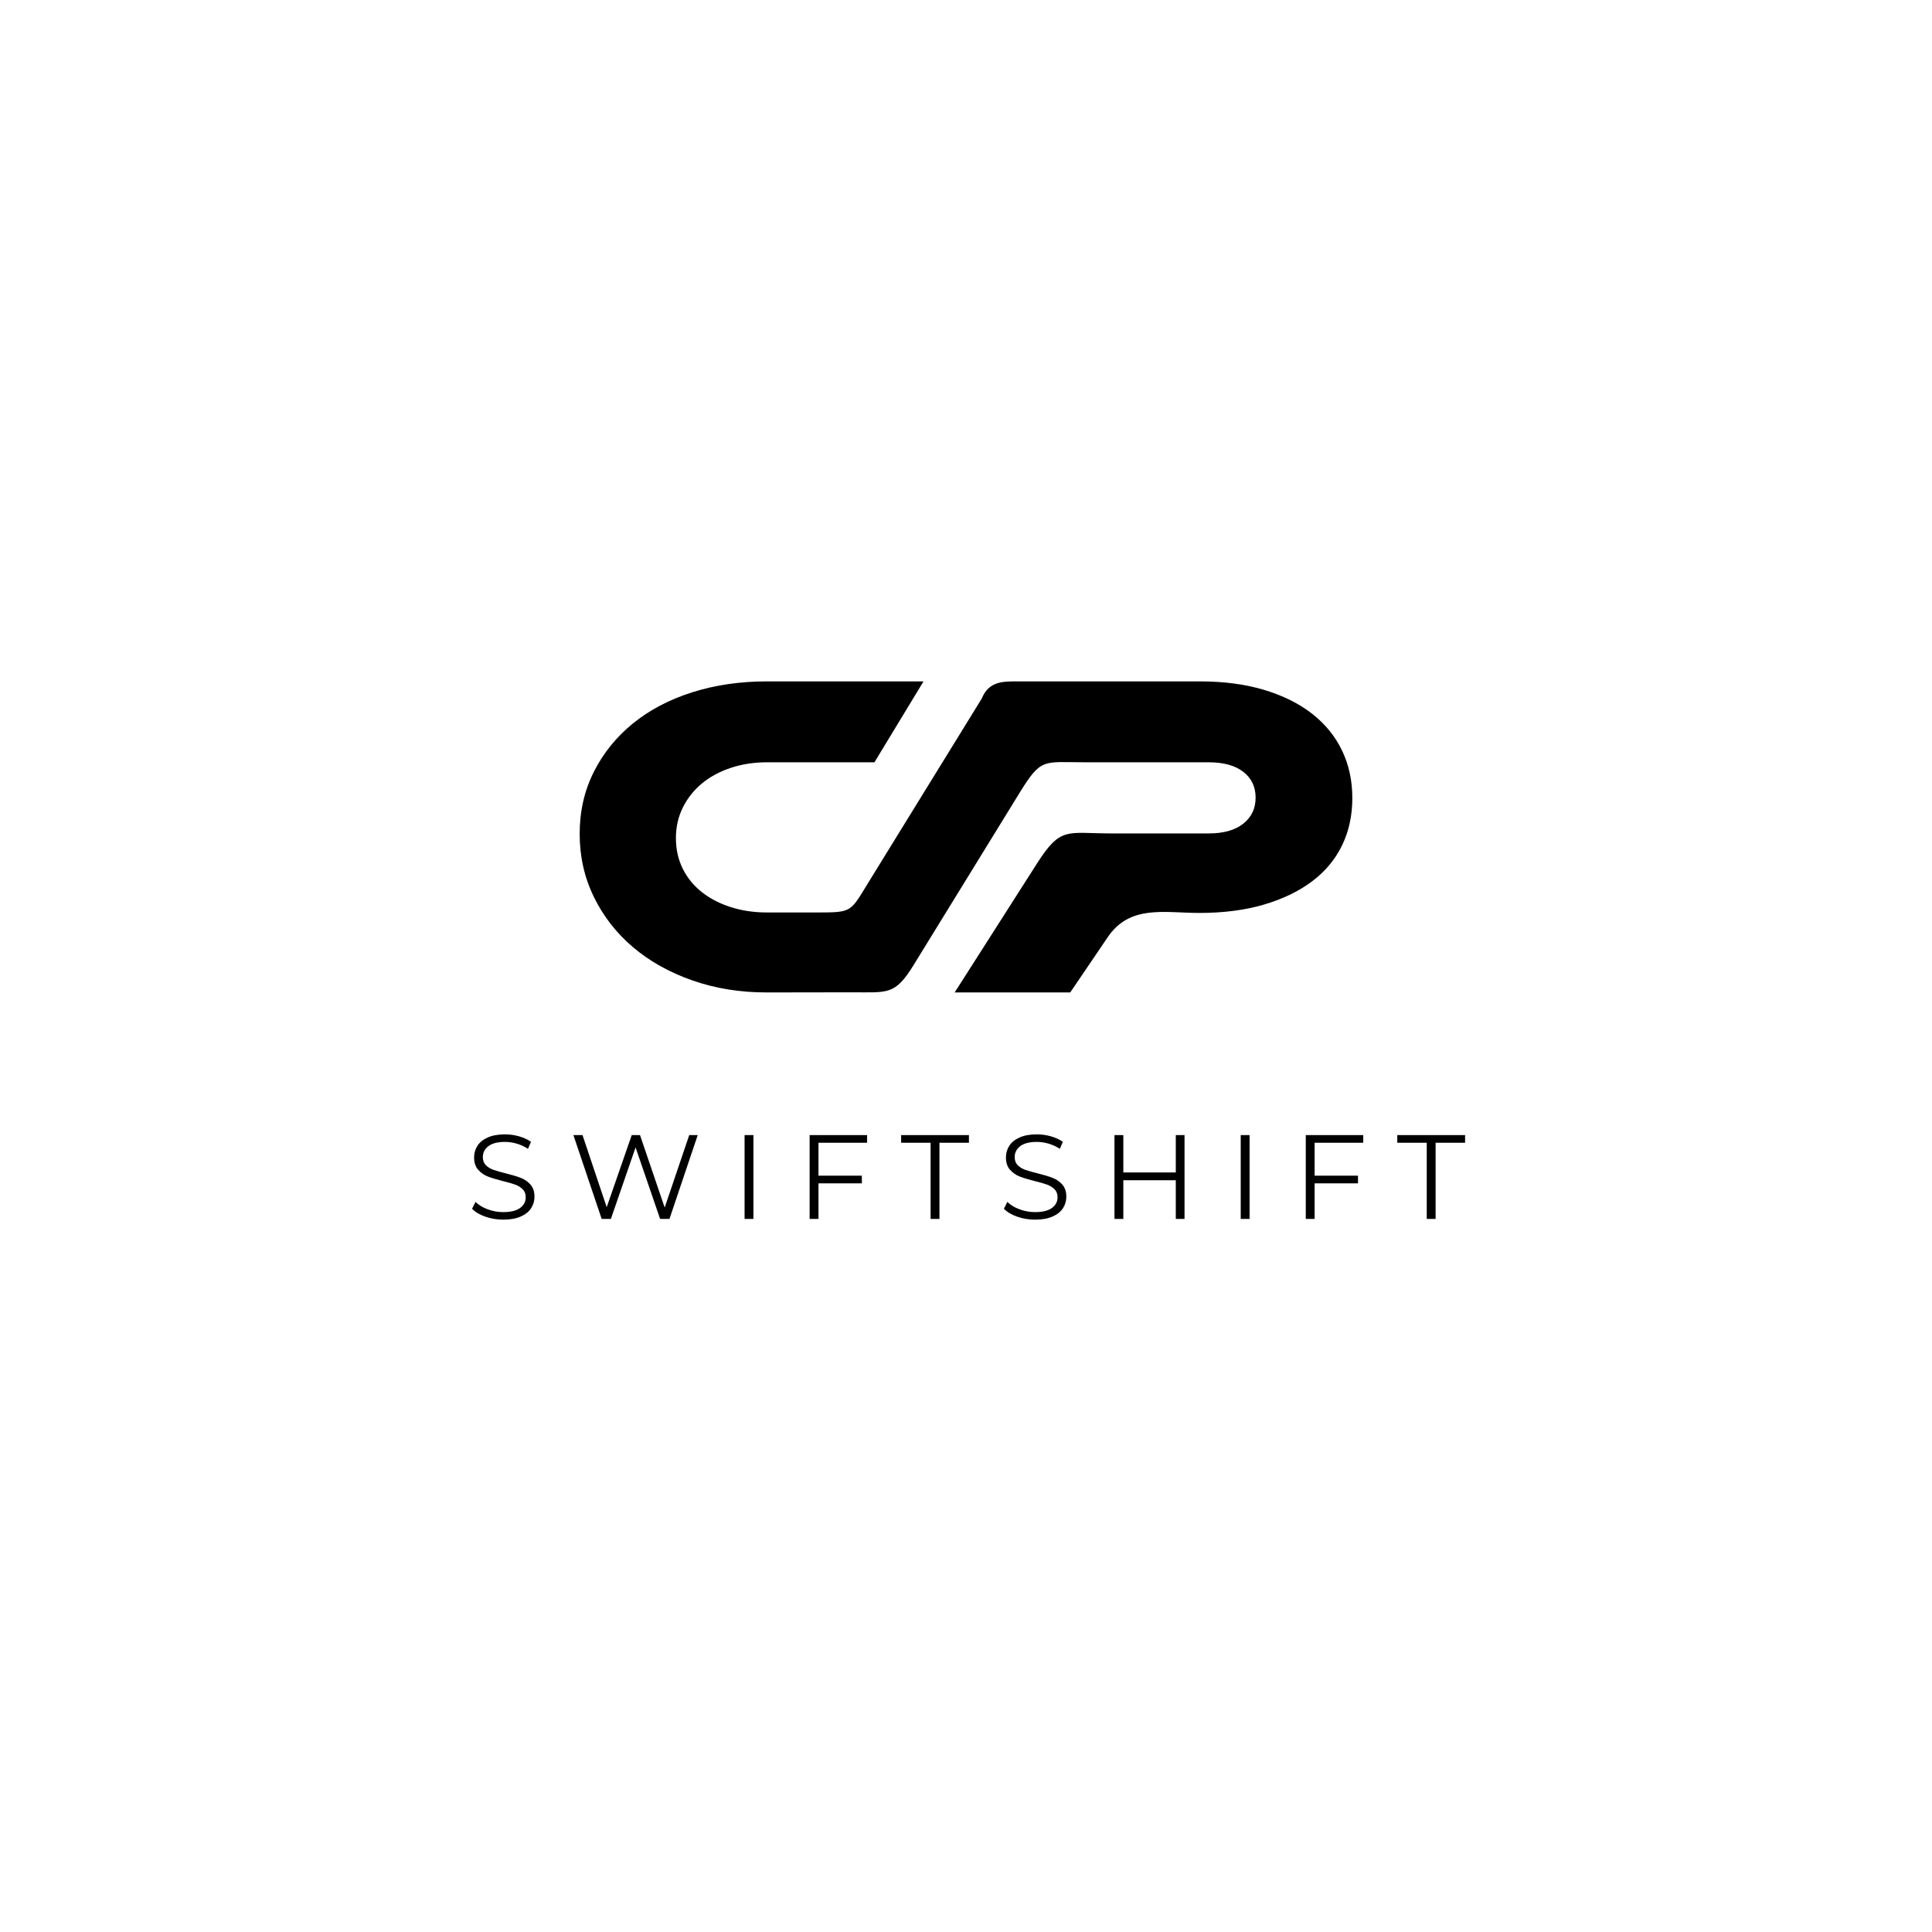
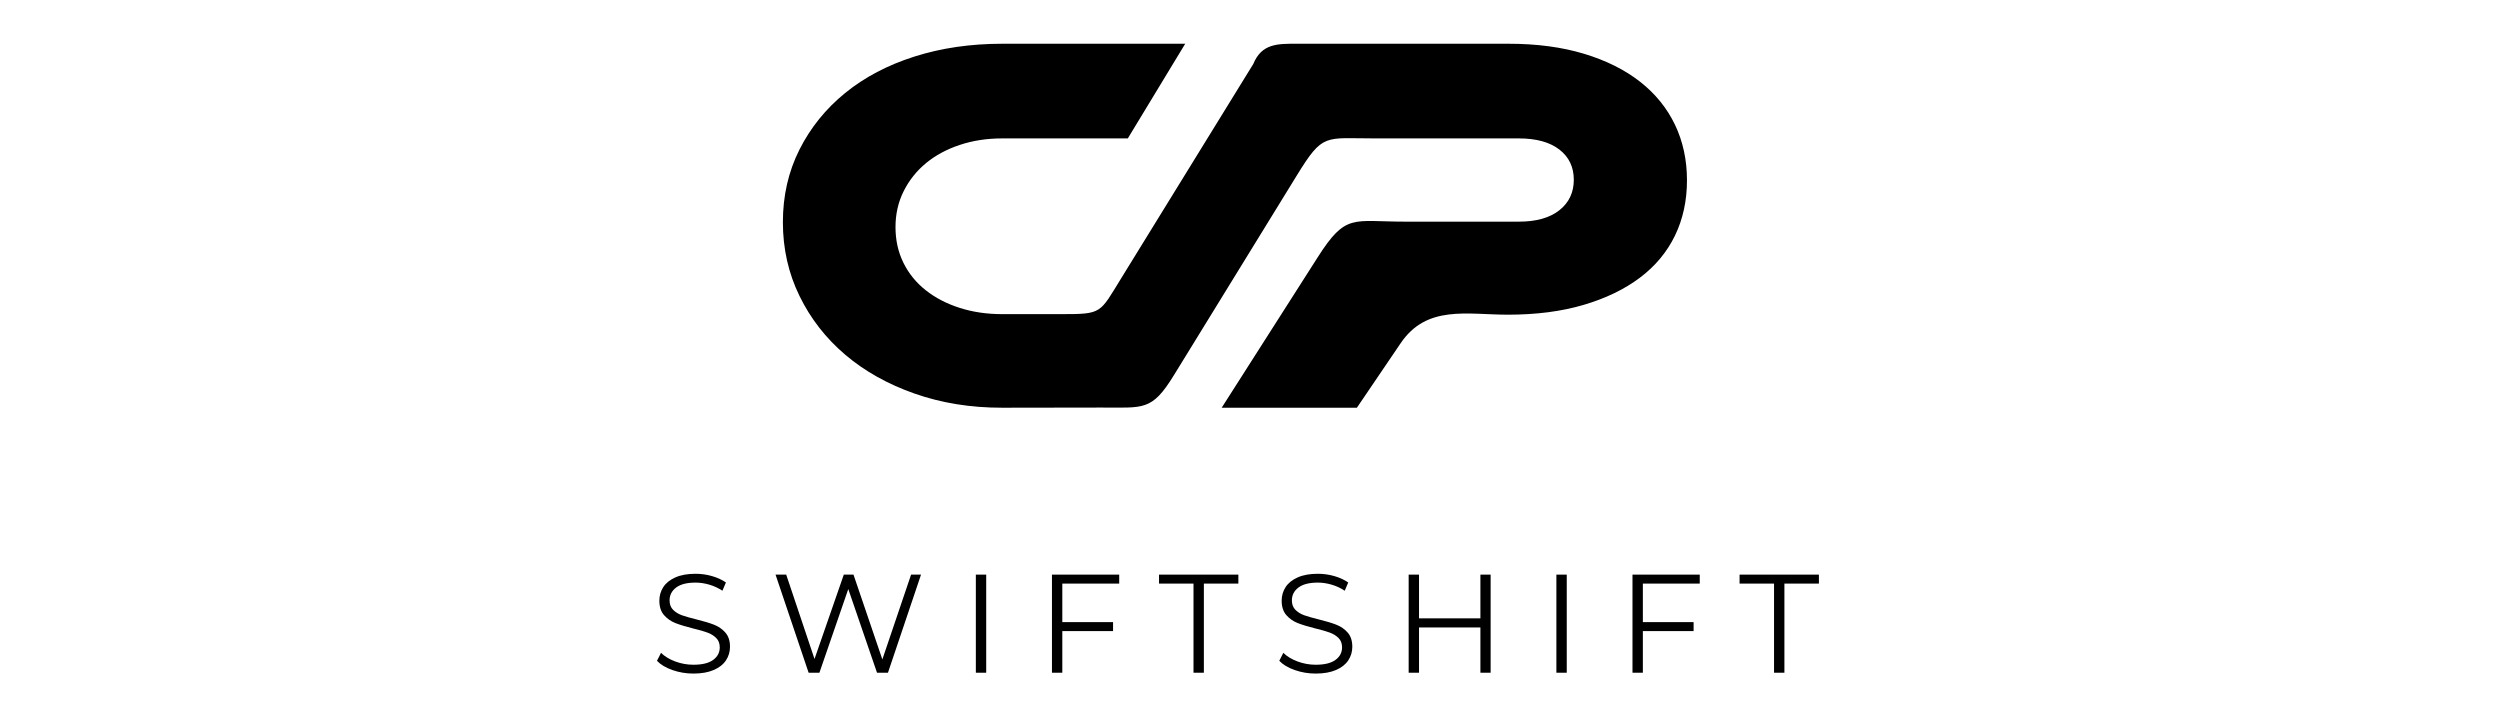
- <svg xmlns="http://www.w3.org/2000/svg" width="2000" zoomAndPan="magnify" viewBox="0 0 1500 1500" height="2000" preserveAspectRatio="xMidYMid meet" version="1.0">
+ <svg xmlns="http://www.w3.org/2000/svg" width="1200" height="340" viewBox="320 500 880 470" preserveAspectRatio="xMidYMid meet" version="1.0">
  <defs>
    <g />
    <clipPath id="032650bfa8">
      <path d="M 450.055 529.027 L 1049.941 529.027 L 1049.941 770.527 L 450.055 770.527 Z M 450.055 529.027 " clip-rule="nonzero" />
    </clipPath>
  </defs>
  <g clip-path="url(#032650bfa8)">
    <path fill="#000000" d="M 661.406 770.426 L 595.535 770.531 C 574.602 770.566 555.219 767.402 537.41 761.148 C 519.609 754.895 504.262 746.285 491.387 735.336 C 478.512 724.387 468.406 711.391 461.062 696.348 C 453.723 681.305 450.055 665 450.055 647.438 C 450.055 629.867 453.723 613.801 461.062 599.242 C 468.406 584.684 478.512 572.164 491.387 561.699 C 504.262 551.23 519.605 543.16 537.41 537.508 C 555.219 531.855 574.594 529.027 595.535 529.027 L 717.012 529.027 L 678.922 591.84 L 595.535 591.84 C 585.434 591.84 576.039 593.285 567.375 596.176 C 558.715 599.059 551.25 603.094 544.992 608.266 C 538.738 613.441 533.805 619.637 530.195 626.859 C 526.582 634.078 524.777 642.023 524.777 650.684 C 524.777 659.348 526.523 667.227 530.016 674.328 C 533.504 681.426 538.438 687.508 544.812 692.559 C 551.191 697.609 558.715 701.523 567.375 704.293 C 576.035 707.059 585.426 708.441 595.535 708.441 L 634.645 708.441 C 662.047 708.441 660.148 707.98 674.574 684.582 L 762.184 542.445 C 767.793 528.77 778.492 529.027 790.859 529.027 L 931.539 529.027 C 950.312 529.027 967.039 531.258 981.719 535.707 C 996.398 540.156 1008.797 546.355 1018.902 554.293 C 1029.008 562.234 1036.711 571.75 1042.004 582.812 C 1047.293 593.887 1049.941 606.156 1049.941 619.637 C 1049.941 633.113 1047.293 645.328 1042.004 656.277 C 1036.711 667.223 1028.945 676.559 1018.715 684.258 C 1008.492 691.957 996.035 697.973 981.355 702.305 C 966.676 706.637 949.938 708.805 931.18 708.805 C 903.992 708.805 877.207 702.145 859.914 727.809 L 830.926 770.531 L 741.211 770.531 L 804.961 670.645 C 823.656 641.352 828.023 647.074 862.984 647.074 L 938.398 647.074 C 949.949 647.074 958.922 644.543 965.293 639.492 C 971.668 634.445 974.855 627.699 974.855 619.277 C 974.855 610.852 971.66 604.172 965.293 599.242 C 958.922 594.312 949.938 591.84 938.398 591.84 L 842.852 591.84 C 809.441 591.84 808.512 588.059 791.109 616.34 L 709.41 749.117 C 694.801 772.863 689.414 770.383 661.406 770.426 " fill-opacity="1" fill-rule="nonzero" />
  </g>
  <g fill="#000000" fill-opacity="1">
    <g transform="translate(362.1363, 946.371)">
      <g>
        <path d="M 28.547 0.562 C 23.711 0.562 19.078 -0.211 14.641 -1.766 C 10.211 -3.316 6.789 -5.363 4.375 -7.906 L 7.062 -13.203 C 9.426 -10.848 12.555 -8.941 16.453 -7.484 C 20.359 -6.023 24.391 -5.297 28.547 -5.297 C 34.379 -5.297 38.75 -6.363 41.656 -8.5 C 44.57 -10.645 46.031 -13.422 46.031 -16.828 C 46.031 -19.43 45.238 -21.508 43.656 -23.062 C 42.082 -24.613 40.145 -25.805 37.844 -26.641 C 35.551 -27.484 32.359 -28.398 28.266 -29.391 C 23.367 -30.629 19.461 -31.82 16.547 -32.969 C 13.641 -34.113 11.145 -35.863 9.062 -38.219 C 6.988 -40.57 5.953 -43.766 5.953 -47.797 C 5.953 -51.086 6.816 -54.082 8.547 -56.781 C 10.285 -59.477 12.953 -61.629 16.547 -63.234 C 20.148 -64.848 24.617 -65.656 29.953 -65.656 C 33.672 -65.656 37.312 -65.145 40.875 -64.125 C 44.438 -63.102 47.52 -61.691 50.125 -59.891 L 47.797 -54.406 C 45.066 -56.207 42.148 -57.555 39.047 -58.453 C 35.953 -59.348 32.922 -59.797 29.953 -59.797 C 24.242 -59.797 19.945 -58.695 17.062 -56.5 C 14.176 -54.301 12.734 -51.461 12.734 -47.984 C 12.734 -45.379 13.523 -43.285 15.109 -41.703 C 16.691 -40.129 18.676 -38.922 21.062 -38.078 C 23.445 -37.242 26.656 -36.332 30.688 -35.344 C 35.457 -34.164 39.316 -33 42.266 -31.844 C 45.211 -30.695 47.707 -28.961 49.75 -26.641 C 51.801 -24.316 52.828 -21.172 52.828 -17.203 C 52.828 -13.922 51.941 -10.93 50.172 -8.234 C 48.398 -5.535 45.688 -3.395 42.031 -1.812 C 38.375 -0.227 33.879 0.562 28.547 0.562 Z M 28.547 0.562 " />
      </g>
    </g>
  </g>
  <g fill="#000000" fill-opacity="1">
    <g transform="translate(441.7445, 946.371)">
      <g>
        <path d="M 99.969 -65.094 L 78.031 0 L 70.766 0 L 51.703 -55.516 L 32.547 0 L 25.391 0 L 3.438 -65.094 L 10.516 -65.094 L 29.297 -9.109 L 48.734 -65.094 L 55.156 -65.094 L 74.312 -8.828 L 93.375 -65.094 Z M 99.969 -65.094 " />
      </g>
    </g>
  </g>
  <g fill="#000000" fill-opacity="1">
    <g transform="translate(567.4807, 946.371)">
      <g>
        <path d="M 10.609 -65.094 L 17.484 -65.094 L 17.484 0 L 10.609 0 Z M 10.609 -65.094 " />
      </g>
    </g>
  </g>
  <g fill="#000000" fill-opacity="1">
    <g transform="translate(617.9799, 946.371)">
      <g>
        <path d="M 17.484 -59.141 L 17.484 -33.578 L 51.156 -33.578 L 51.156 -27.625 L 17.484 -27.625 L 17.484 0 L 10.609 0 L 10.609 -65.094 L 55.234 -65.094 L 55.234 -59.141 Z M 17.484 -59.141 " />
      </g>
    </g>
  </g>
  <g fill="#000000" fill-opacity="1">
    <g transform="translate(699.2621, 946.371)">
      <g>
        <path d="M 23.25 -59.141 L 0.375 -59.141 L 0.375 -65.094 L 53.016 -65.094 L 53.016 -59.141 L 30.125 -59.141 L 30.125 0 L 23.25 0 Z M 23.25 -59.141 " />
      </g>
    </g>
  </g>
  <g fill="#000000" fill-opacity="1">
    <g transform="translate(775.0573, 946.371)">
      <g>
        <path d="M 28.547 0.562 C 23.711 0.562 19.078 -0.211 14.641 -1.766 C 10.211 -3.316 6.789 -5.363 4.375 -7.906 L 7.062 -13.203 C 9.426 -10.848 12.555 -8.941 16.453 -7.484 C 20.359 -6.023 24.391 -5.297 28.547 -5.297 C 34.379 -5.297 38.75 -6.363 41.656 -8.5 C 44.57 -10.645 46.031 -13.422 46.031 -16.828 C 46.031 -19.43 45.238 -21.508 43.656 -23.062 C 42.082 -24.613 40.145 -25.805 37.844 -26.641 C 35.551 -27.484 32.359 -28.398 28.266 -29.391 C 23.367 -30.629 19.461 -31.82 16.547 -32.969 C 13.641 -34.113 11.145 -35.863 9.062 -38.219 C 6.988 -40.57 5.953 -43.766 5.953 -47.797 C 5.953 -51.086 6.816 -54.082 8.547 -56.781 C 10.285 -59.477 12.953 -61.629 16.547 -63.234 C 20.148 -64.848 24.617 -65.656 29.953 -65.656 C 33.672 -65.656 37.312 -65.145 40.875 -64.125 C 44.438 -63.102 47.52 -61.691 50.125 -59.891 L 47.797 -54.406 C 45.066 -56.207 42.148 -57.555 39.047 -58.453 C 35.953 -59.348 32.922 -59.797 29.953 -59.797 C 24.242 -59.797 19.945 -58.695 17.062 -56.5 C 14.176 -54.301 12.734 -51.461 12.734 -47.984 C 12.734 -45.379 13.523 -43.285 15.109 -41.703 C 16.691 -40.129 18.676 -38.922 21.062 -38.078 C 23.445 -37.242 26.656 -36.332 30.688 -35.344 C 35.457 -34.164 39.316 -33 42.266 -31.844 C 45.211 -30.695 47.707 -28.961 49.75 -26.641 C 51.801 -24.316 52.828 -21.172 52.828 -17.203 C 52.828 -13.922 51.941 -10.93 50.172 -8.234 C 48.398 -5.535 45.688 -3.395 42.031 -1.812 C 38.375 -0.227 33.879 0.562 28.547 0.562 Z M 28.547 0.562 " />
      </g>
    </g>
  </g>
  <g fill="#000000" fill-opacity="1">
    <g transform="translate(854.6655, 946.371)">
      <g>
        <path d="M 65 -65.094 L 65 0 L 58.219 0 L 58.219 -30.031 L 17.484 -30.031 L 17.484 0 L 10.609 0 L 10.609 -65.094 L 17.484 -65.094 L 17.484 -36.078 L 58.219 -36.078 L 58.219 -65.094 Z M 65 -65.094 " />
      </g>
    </g>
  </g>
  <g fill="#000000" fill-opacity="1">
    <g transform="translate(952.6877, 946.371)">
      <g>
        <path d="M 10.609 -65.094 L 17.484 -65.094 L 17.484 0 L 10.609 0 Z M 10.609 -65.094 " />
      </g>
    </g>
  </g>
  <g fill="#000000" fill-opacity="1">
    <g transform="translate(1003.187, 946.371)">
      <g>
        <path d="M 17.484 -59.141 L 17.484 -33.578 L 51.156 -33.578 L 51.156 -27.625 L 17.484 -27.625 L 17.484 0 L 10.609 0 L 10.609 -65.094 L 55.234 -65.094 L 55.234 -59.141 Z M 17.484 -59.141 " />
      </g>
    </g>
  </g>
  <g fill="#000000" fill-opacity="1">
    <g transform="translate(1084.469, 946.371)">
      <g>
        <path d="M 23.25 -59.141 L 0.375 -59.141 L 0.375 -65.094 L 53.016 -65.094 L 53.016 -59.141 L 30.125 -59.141 L 30.125 0 L 23.25 0 Z M 23.25 -59.141 " />
      </g>
    </g>
  </g>
</svg>
